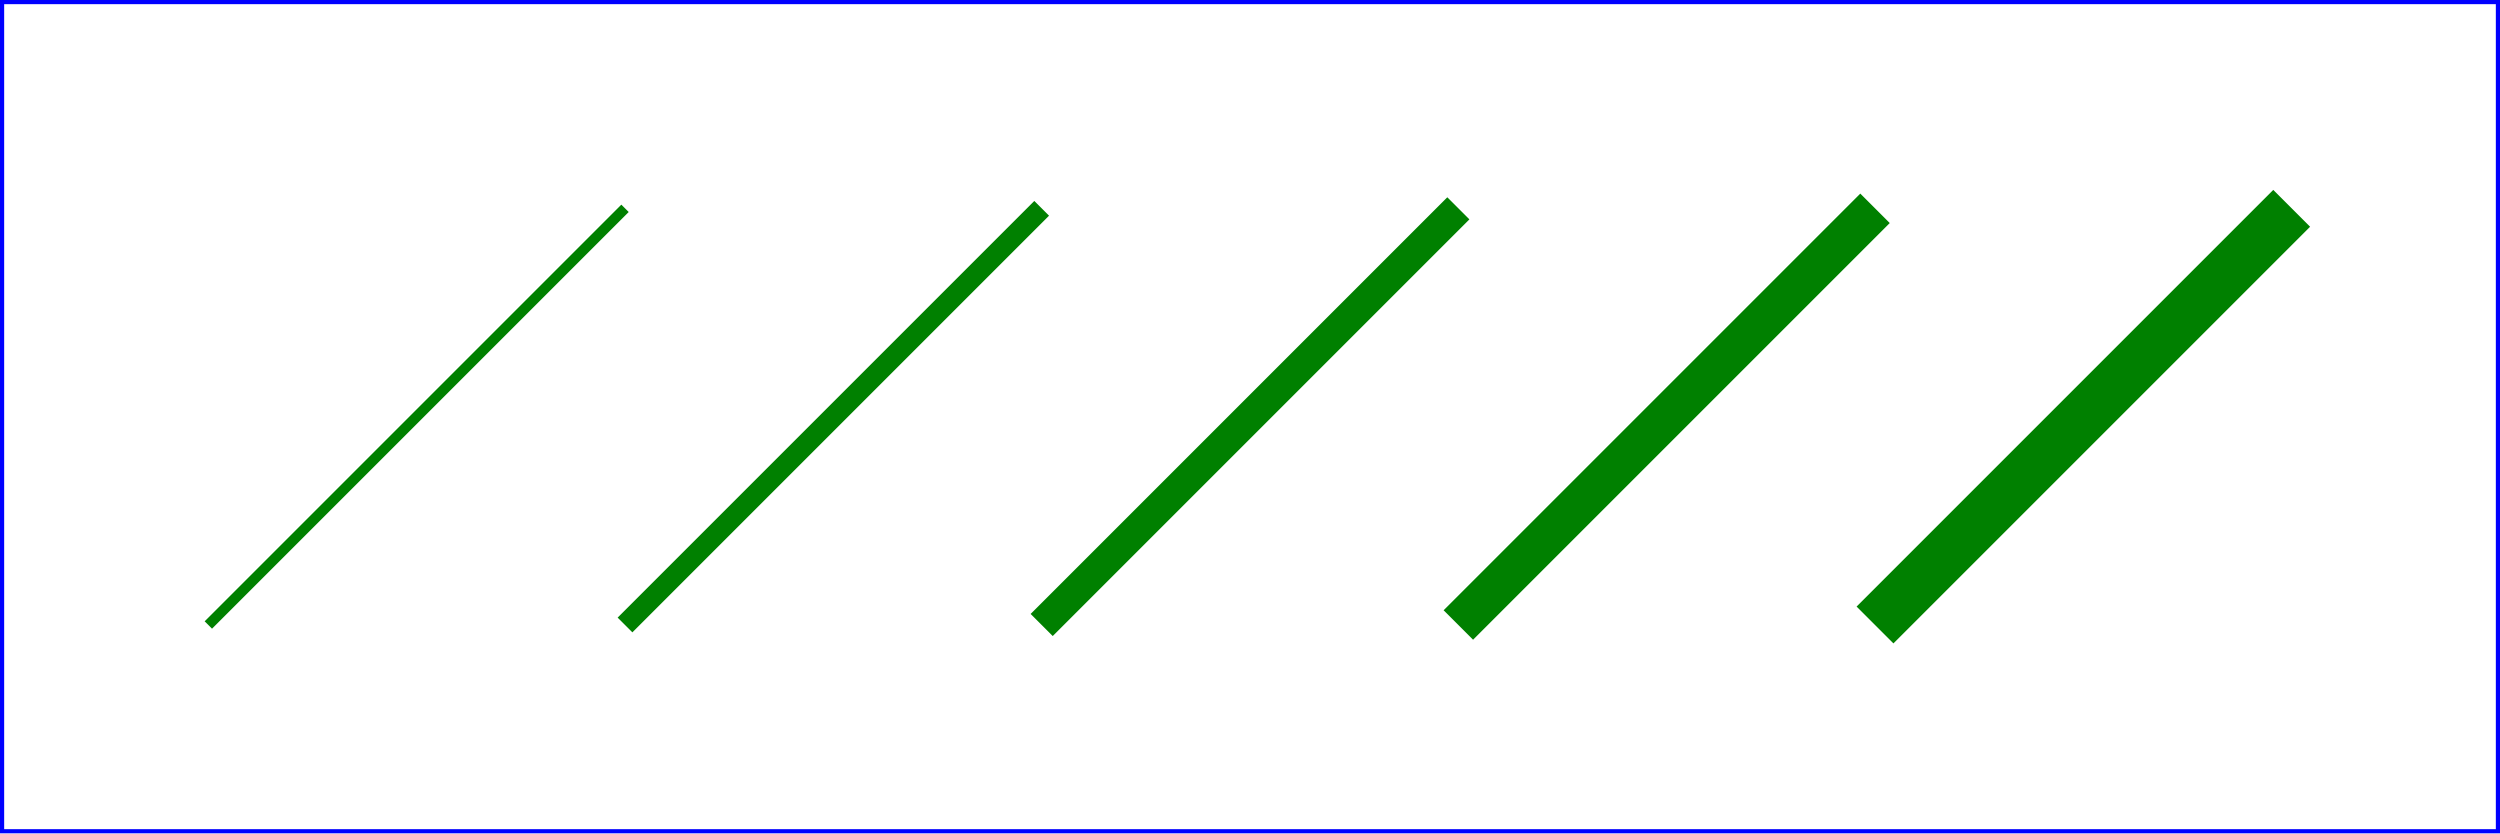
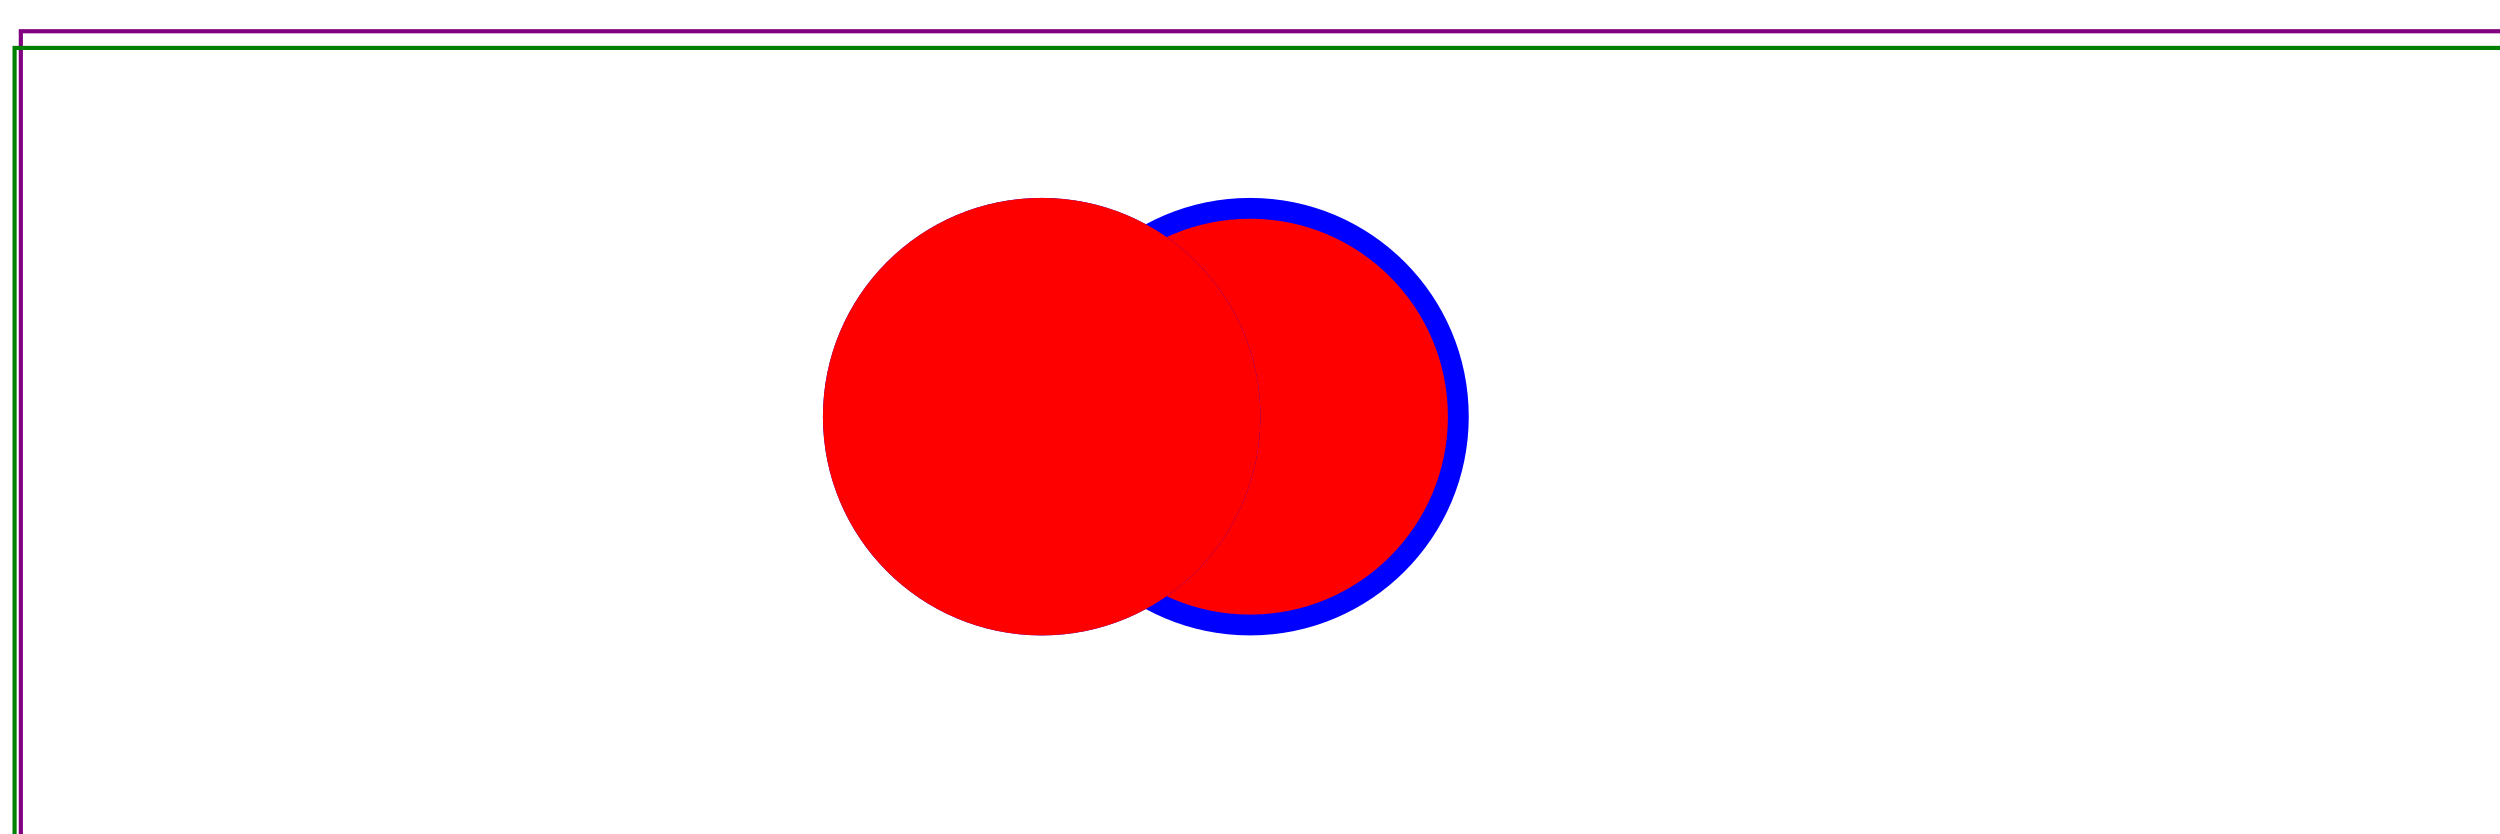
<svg xmlns="http://www.w3.org/2000/svg" width="12cm" height="4cm" viewBox="0 0 1200 400" version="1.1">
  <rect x="1" y="1" width="1198" height="398" fill="none" stroke="bluedsada" stroke-width="2" />
-   <g stroke="green">
-     <line x1="100" y1="300" x2="300" y2="100" stroke-width="5" />
-     <line x1="300" y1="300" x2="500" y2="100" stroke-width="10" />
-     <line x1="500" y1="300" x2="700" y2="100" stroke-width="15" />
-     <line x1="700" y1="300" x2="900" y2="100" stroke-width="20" />
-     <line x1="900" y1="300" x2="1100" y2="100" stroke-width="25" />
-   </g>
-   <rect x="1" y="1" width="1198" height="398" fill="none" stroke="blue" stroke-width="2" />
+   <rect x="1" y="1" width="1198" height="398" fill="none" stroke="retard" stroke-width="2" />
+   <rect x="10" y="15" width="1198" height="398" fill="none" stroke="purple" stroke-width="2" />
+   <rect x="7" y="23" width="1198" height="398" fill="none" stroke="green" stroke-width="2" />
+   <circle cx="600" cy="200" r="100" fill="red" stroke="blue" stroke-width="10" />
+   <circle cx="500" cy="200" r="100" fill="red" stroke="blue" stroke-width="10" />
+   <circle cx="500" cy="200" r="100" fill="red" stroke="red" stroke-width="10" />
</svg>
